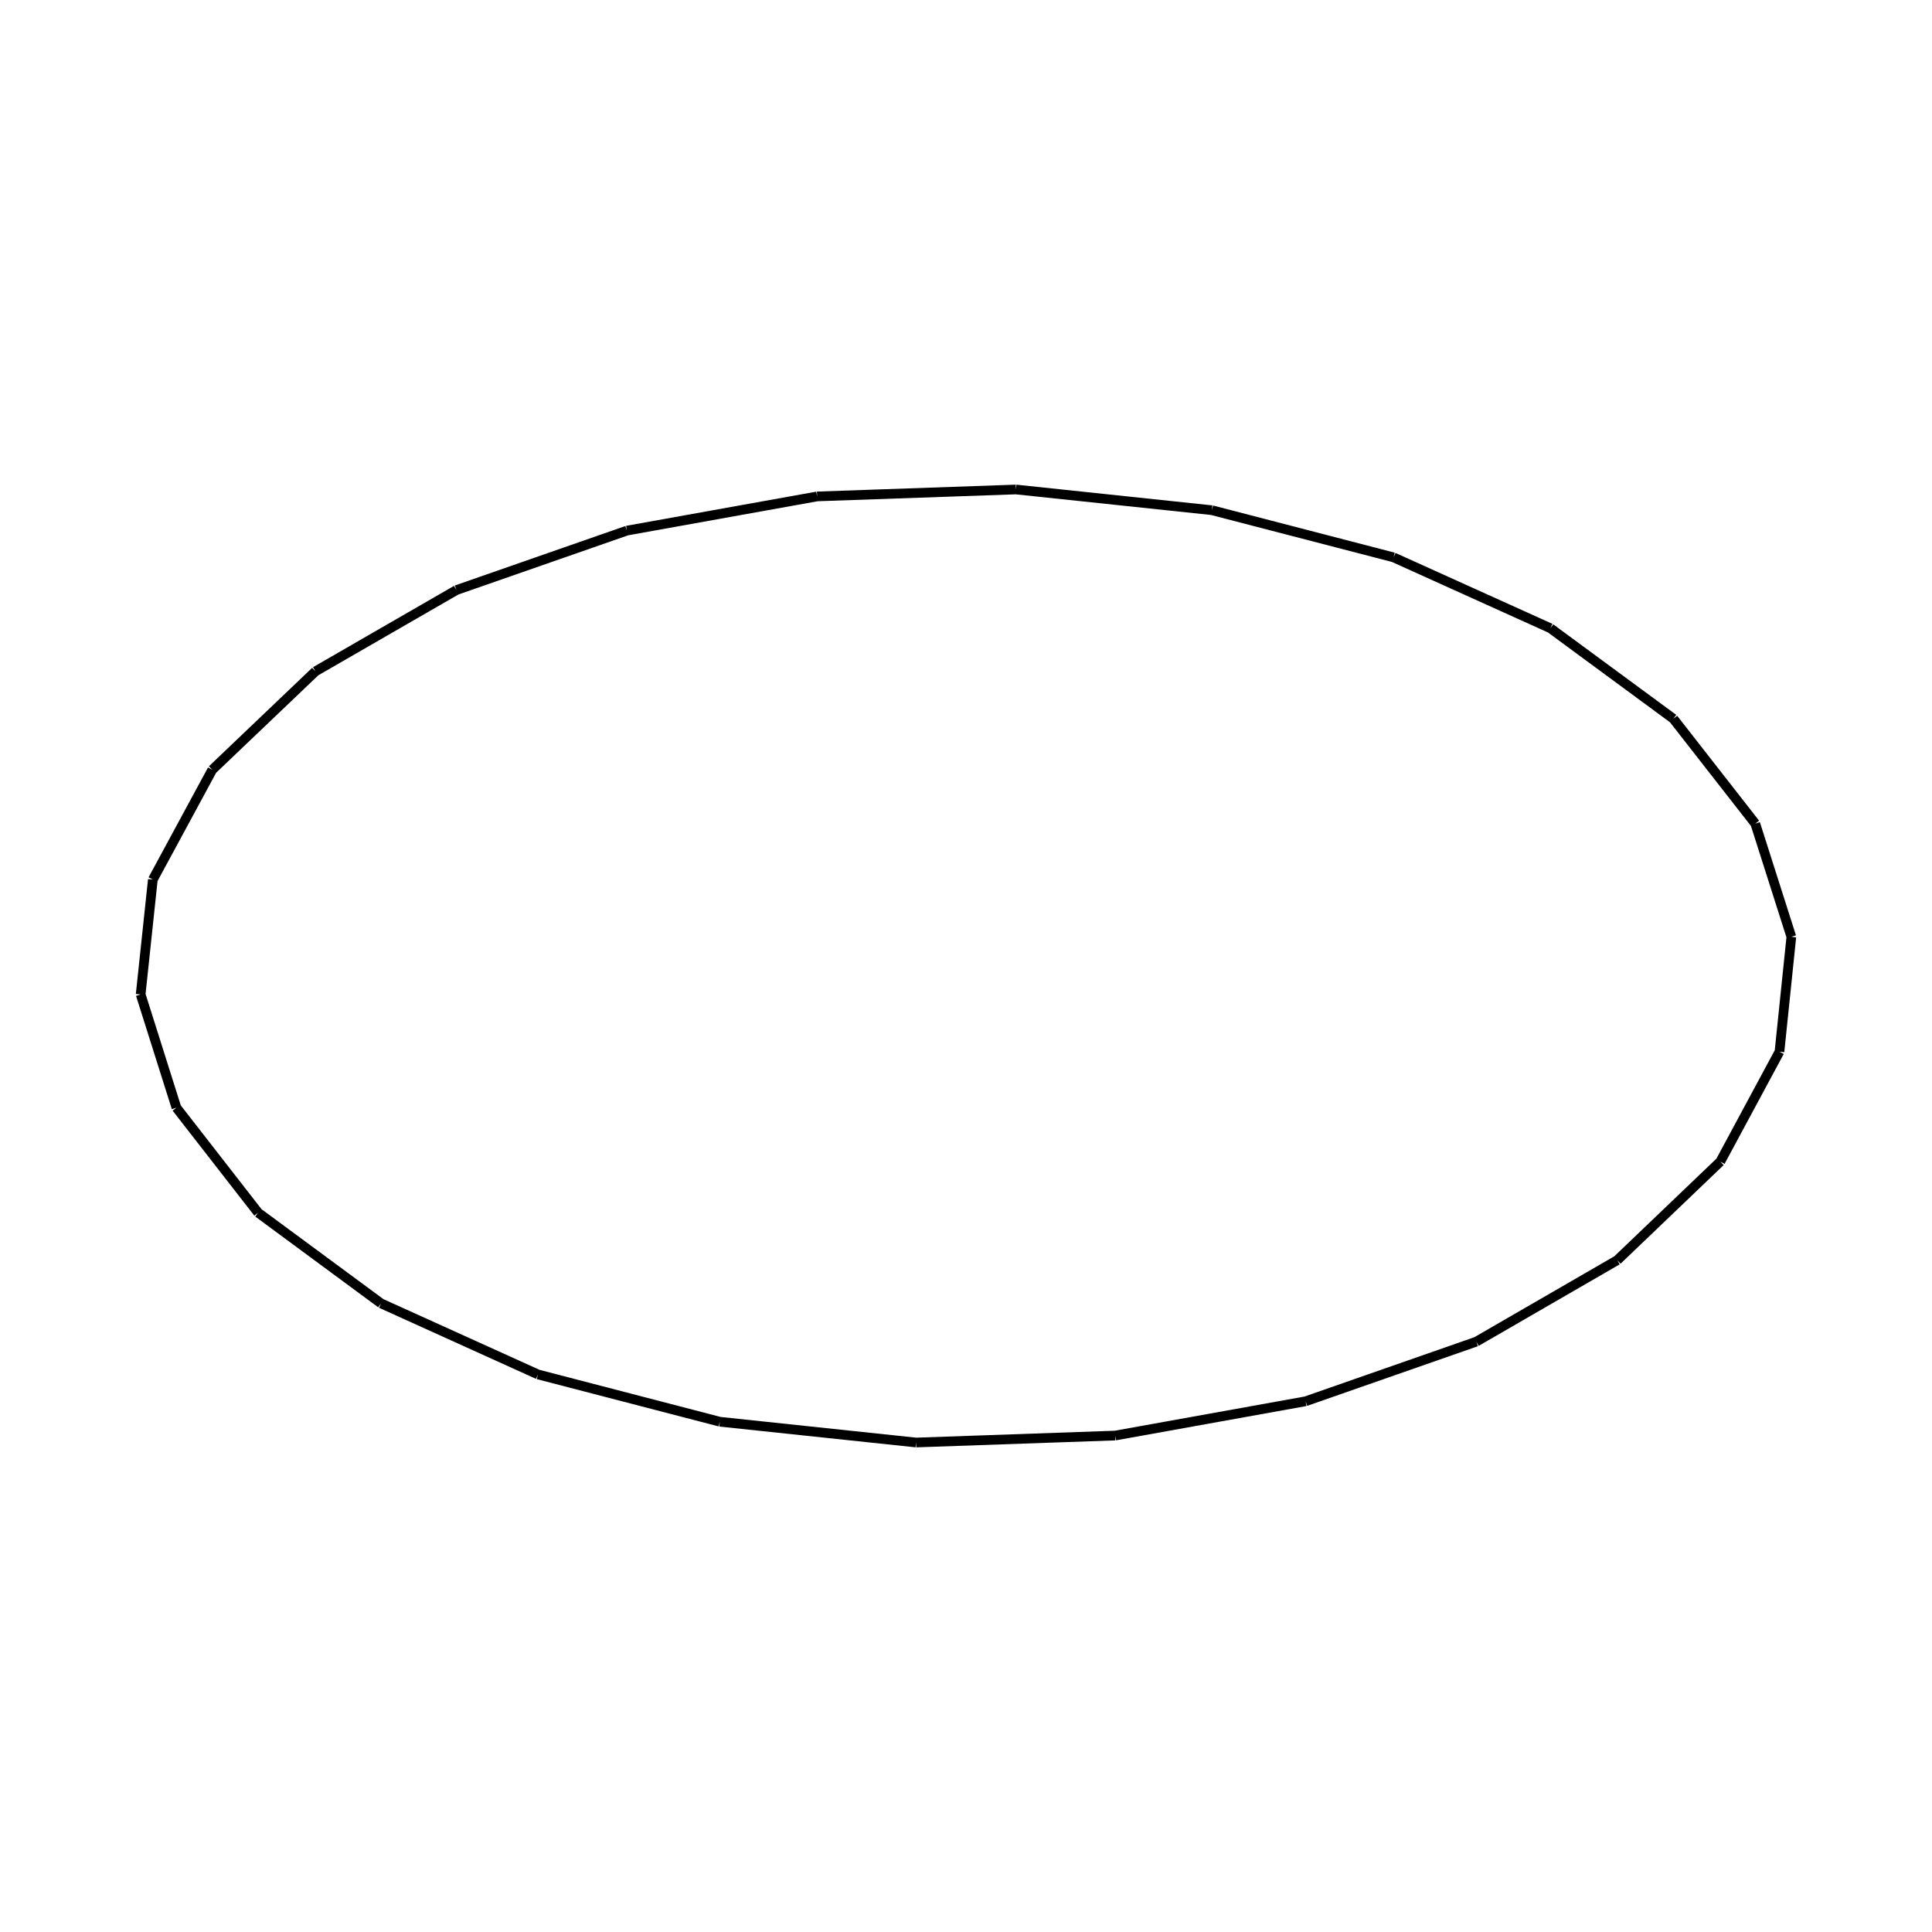
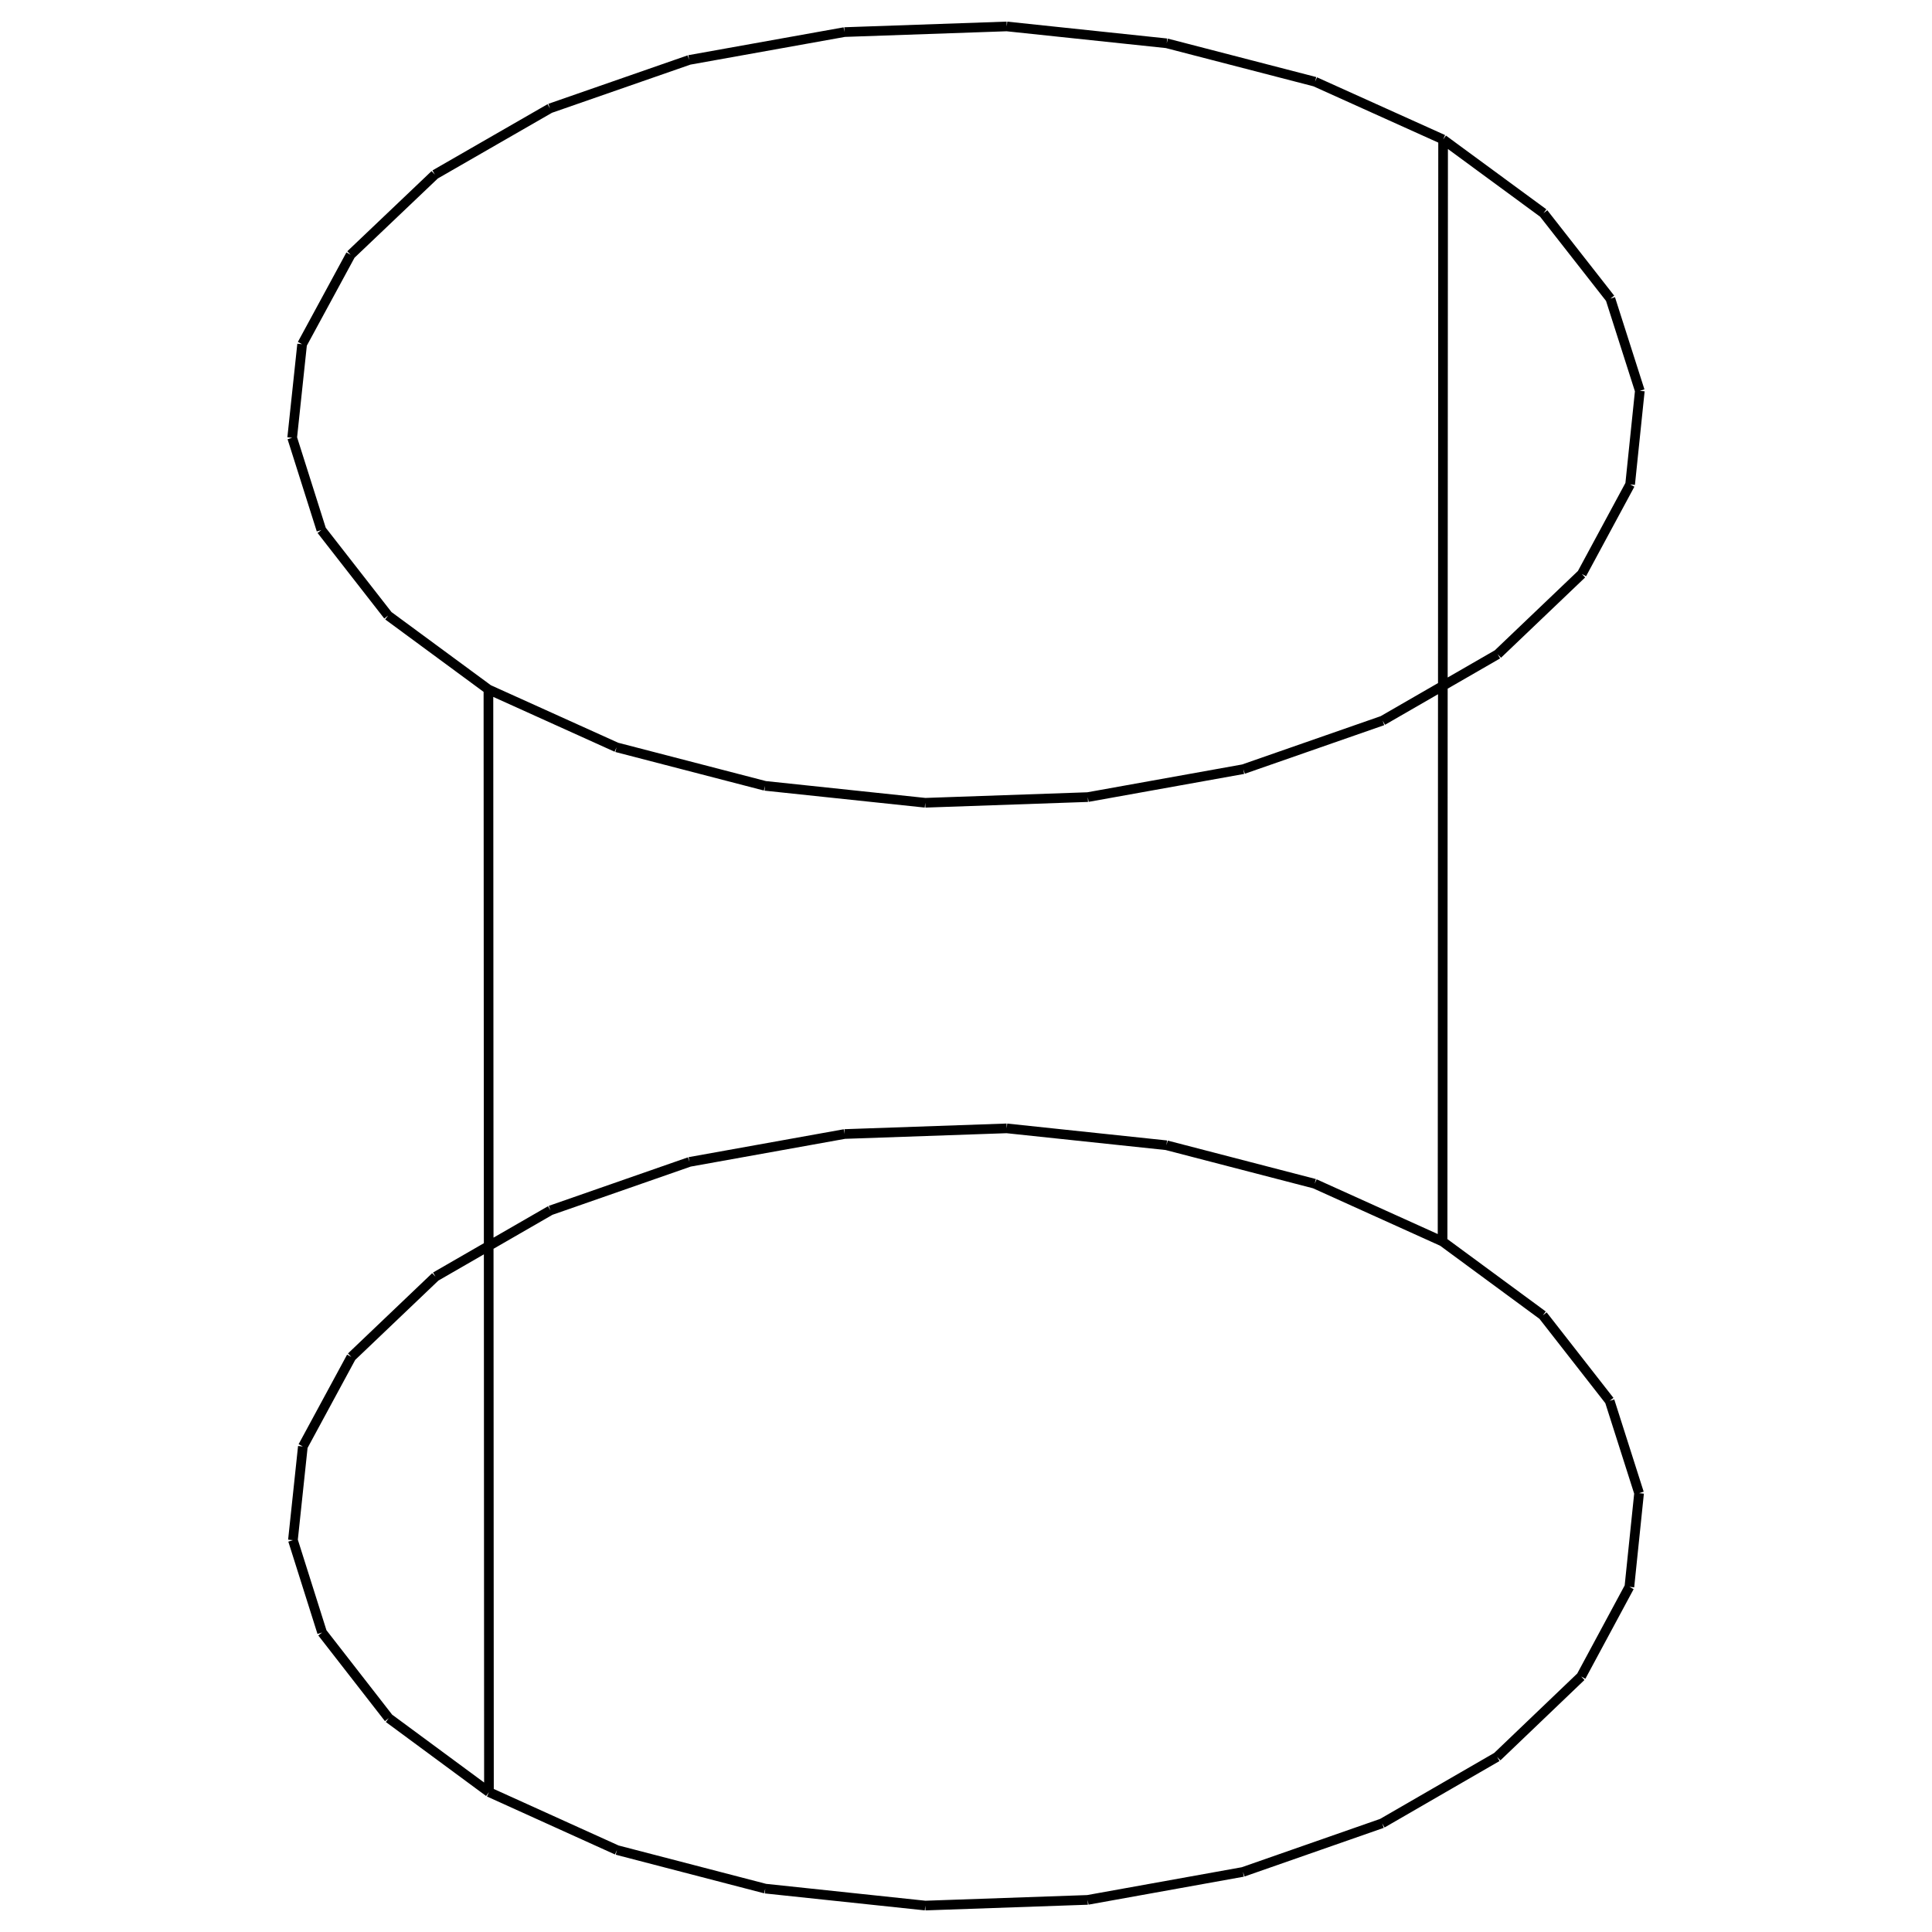
<svg xmlns="http://www.w3.org/2000/svg" viewBox="0 0 800 800">
-   <path d="M641.985,260.148 L641.985,260.142 M157.779,539.704 L157.779,539.698 M641.985,260.148 L692.904,297.624 M692.904,297.624 L726.822,341.053 M726.822,341.053 L741.76,387.913 M741.76,387.913 L736.841,435.485 M736.841,435.485 L712.338,481.003 M712.338,481.003 L669.667,521.818 M669.667,521.818 L611.302,555.552 M611.302,555.552 L540.636,580.238 M540.636,580.238 L461.781,594.437 M461.781,594.437 L379.327,597.318 M379.327,597.318 L298.079,588.715 M298.079,588.715 L222.768,569.129 M222.768,569.129 L157.779,539.704 M641.985,260.142 L692.904,297.619 M692.904,297.619 L726.822,341.047 M726.822,341.047 L741.76,387.908 M741.76,387.908 L736.841,435.48 M736.841,435.48 L712.338,480.997 M712.338,480.997 L669.667,521.812 M669.667,521.812 L611.302,555.546 M611.302,555.546 L540.636,580.233 M540.636,580.233 L461.781,594.431 M461.781,594.431 L379.327,597.313 M379.327,597.313 L298.079,588.71 M298.079,588.71 L222.768,569.124 M222.768,569.124 L157.779,539.698 M157.779,539.704 L106.89,502.155 M106.89,502.155 L73.058,458.671 M73.058,458.671 L58.24,411.784 M58.24,411.784 L63.287,364.221 M63.287,364.221 L87.896,318.745 M87.896,318.745 L130.627,277.997 M130.627,277.997 L188.991,244.337 M188.991,244.337 L259.598,219.716 M259.598,219.716 L338.347,205.56 M338.347,205.56 L420.673,202.687 M420.673,202.687 L501.8,211.264 M501.8,211.264 L577.026,230.794 M577.026,230.794 L641.985,260.148 M157.779,539.698 L106.89,502.149 M106.89,502.149 L73.058,458.665 M73.058,458.665 L58.24,411.778 M58.24,411.778 L63.287,364.215 M63.287,364.215 L87.896,318.74 M87.896,318.74 L130.627,277.991 M130.627,277.991 L188.991,244.331 M188.991,244.331 L259.598,219.711 M259.598,219.711 L338.347,205.554 M338.347,205.554 L420.673,202.682 M420.673,202.682 L501.8,211.258 M501.8,211.258 L577.026,230.789 M577.026,230.789 L641.985,260.142" stroke="black" stroke-width="4" fill="red" />
+   <path d="M597.339,514.09 L597.558,57.753 M202.468,742.069 L202.248,285.477 M597.339,514.09 L638.864,544.653 M638.864,544.653 L666.524,580.069 M666.524,580.069 L678.707,618.284 M678.707,618.284 L674.694,657.079 M674.694,657.079 L654.712,694.199 M654.712,694.199 L619.914,727.483 M619.914,727.483 L572.318,754.993 M572.318,754.993 L514.689,775.125 M514.689,775.125 L450.382,786.704 M450.382,786.704 L383.141,789.054 M383.141,789.054 L316.883,782.038 M316.883,782.038 L255.467,766.066 M255.467,766.066 L202.468,742.069 M597.558,57.753 L639.129,88.281 M639.129,88.281 L666.821,123.657 M666.821,123.657 L679.016,161.83 M679.016,161.83 L675,200.581 M675,200.581 L654.996,237.66 M654.996,237.66 L620.159,270.907 M620.159,270.907 L572.509,298.387 M572.509,298.387 L514.817,318.496 M514.817,318.496 L450.438,330.062 M450.438,330.062 L383.123,332.41 M383.123,332.41 L316.791,325.402 M316.791,325.402 L255.306,309.447 M255.306,309.447 L202.248,285.477 M202.468,742.069 L160.968,711.448 M160.968,711.448 L133.378,675.987 M133.378,675.987 L121.294,637.75 M121.294,637.75 L125.41,598.963 M125.41,598.963 L145.478,561.877 M145.478,561.877 L180.326,528.646 M180.326,528.646 L227.922,501.197 M227.922,501.197 L285.502,481.119 M285.502,481.119 L349.722,469.574 M349.722,469.574 L416.859,467.231 M416.859,467.231 L483.019,474.226 M483.019,474.226 L544.365,490.153 M544.365,490.153 L597.339,514.09 M202.248,285.477 L160.702,254.89 M160.702,254.89 L133.081,219.469 M133.081,219.469 L120.984,181.275 M120.984,181.275 L125.104,142.53 M125.104,142.53 L145.195,105.486 M145.195,105.486 L180.081,72.292 M180.081,72.292 L227.731,44.873 M227.731,44.873 L285.374,24.818 M285.374,24.818 L349.666,13.286 M349.666,13.286 L416.877,10.946 M416.877,10.946 L483.111,17.933 M483.111,17.933 L544.526,33.842 M544.526,33.842 L597.558,57.753" stroke="black" stroke-width="4" fill="red" />
</svg>
